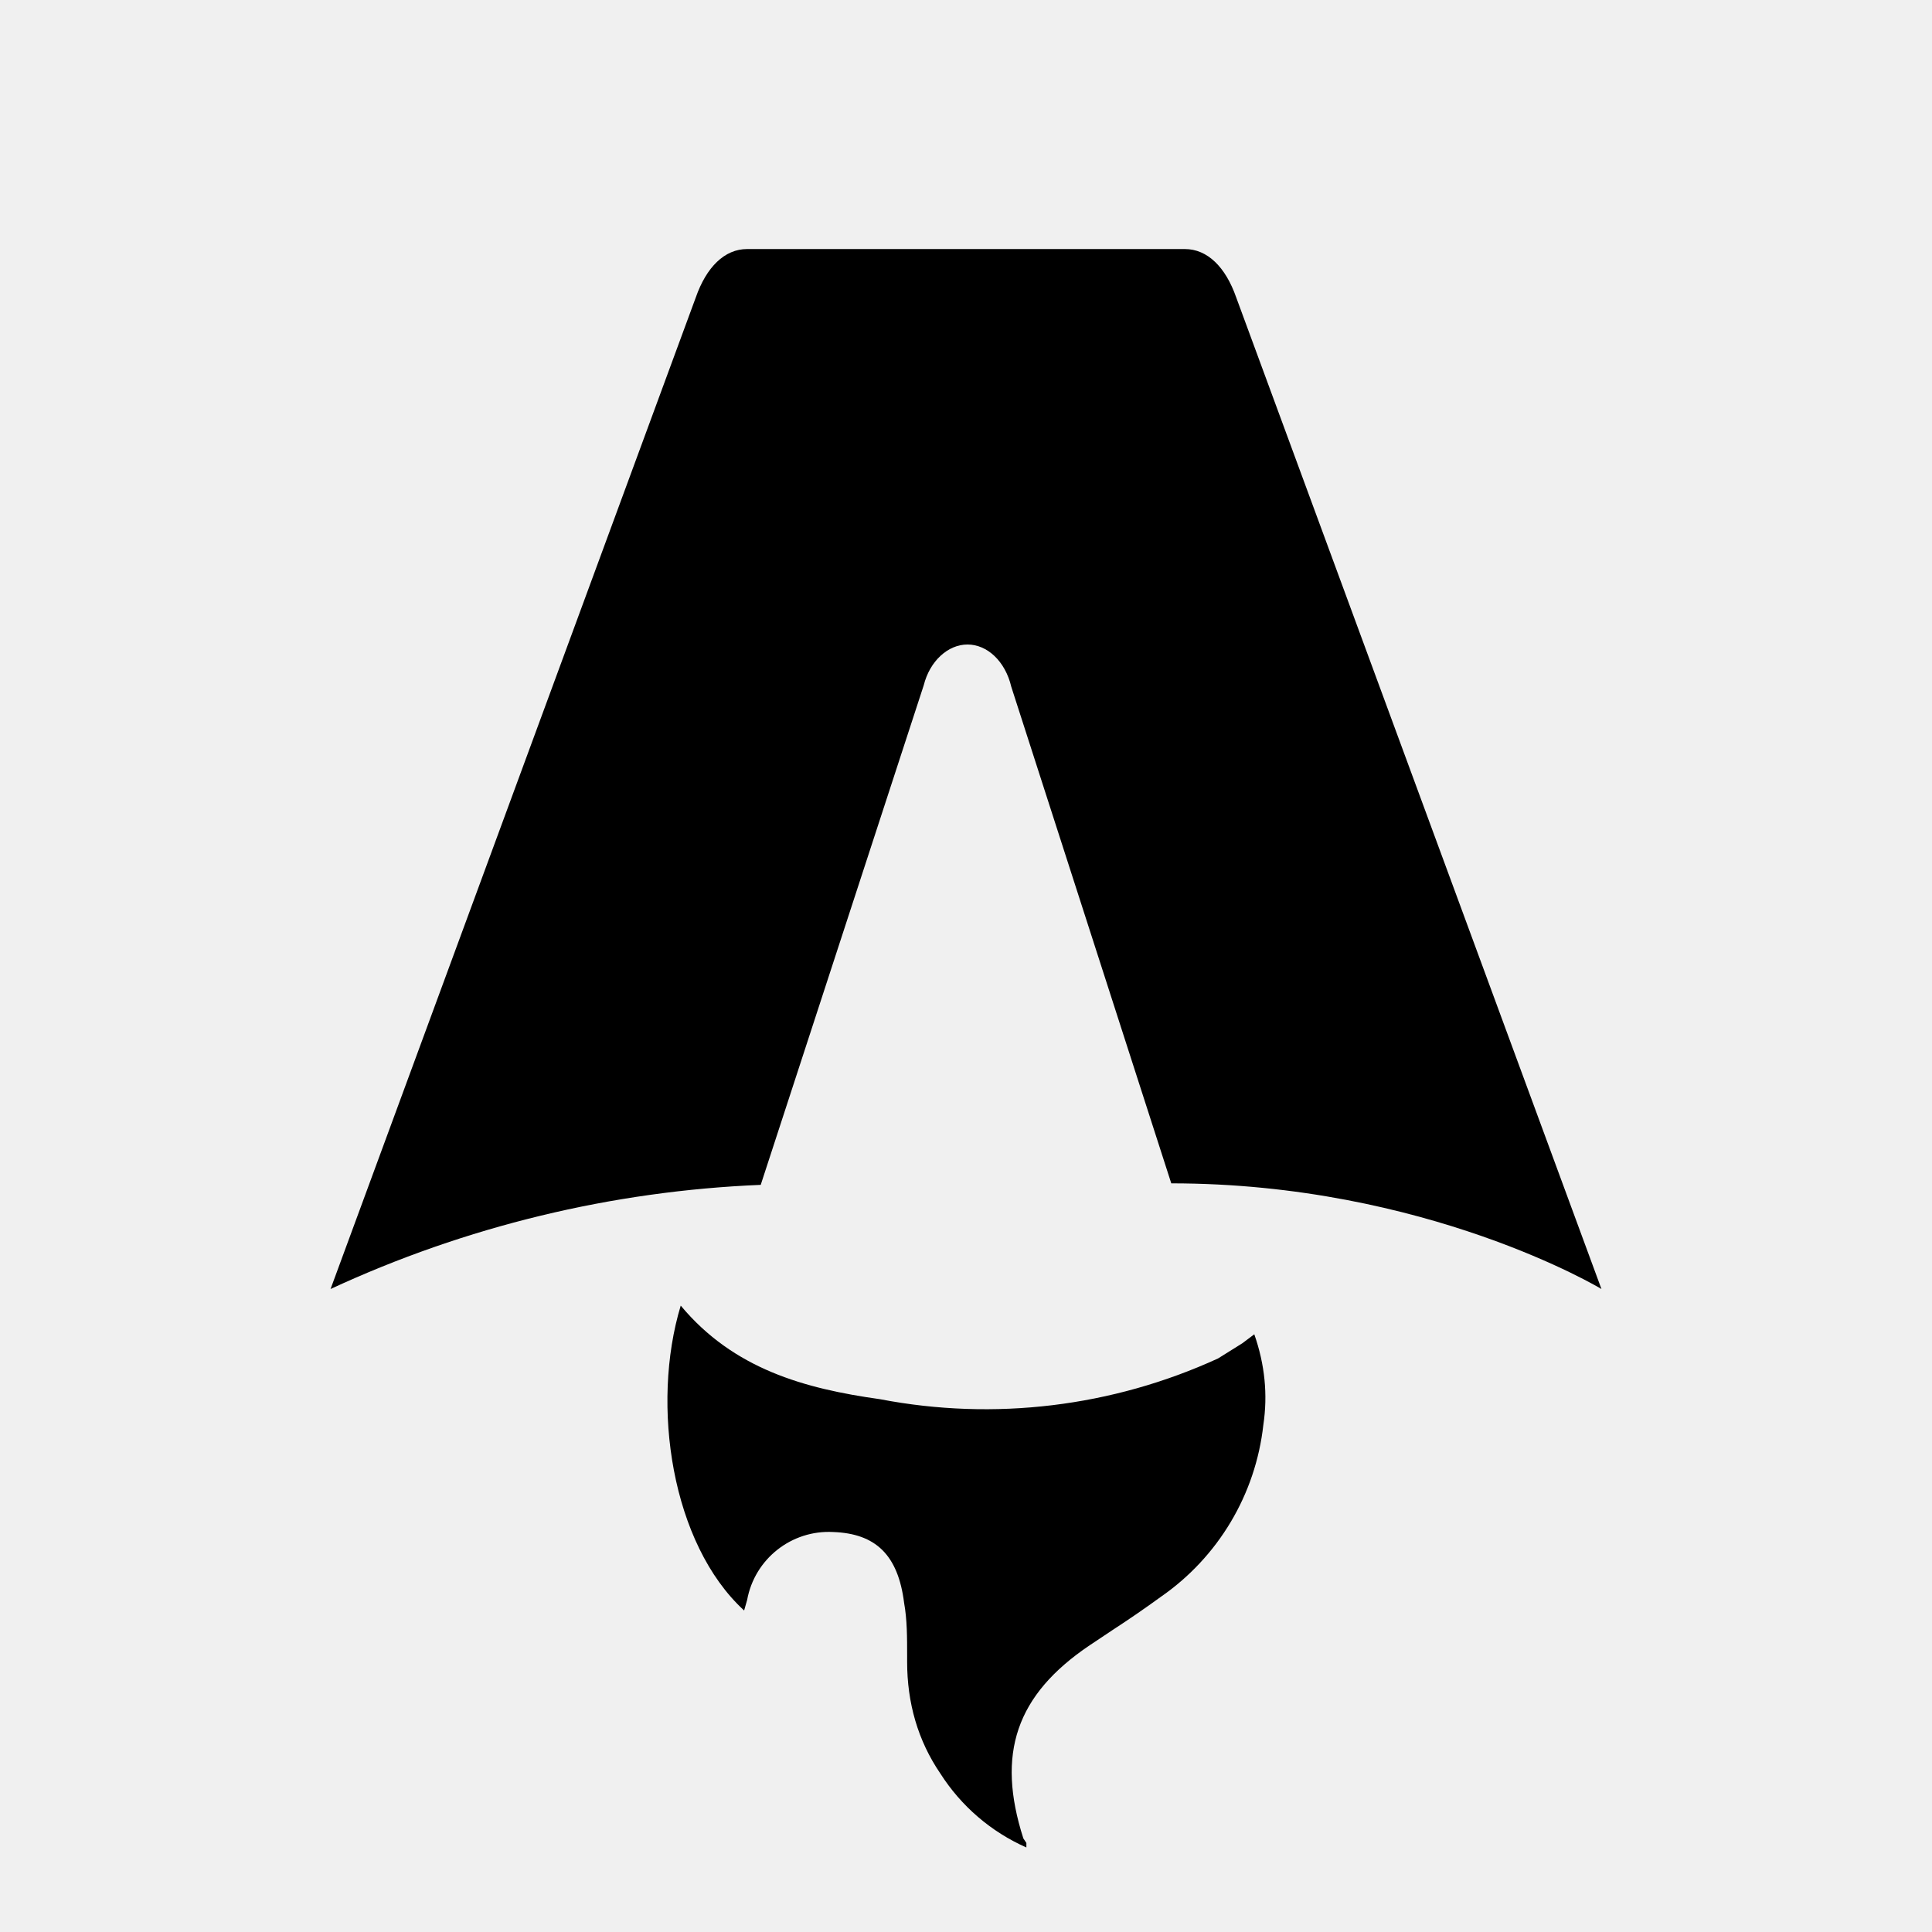
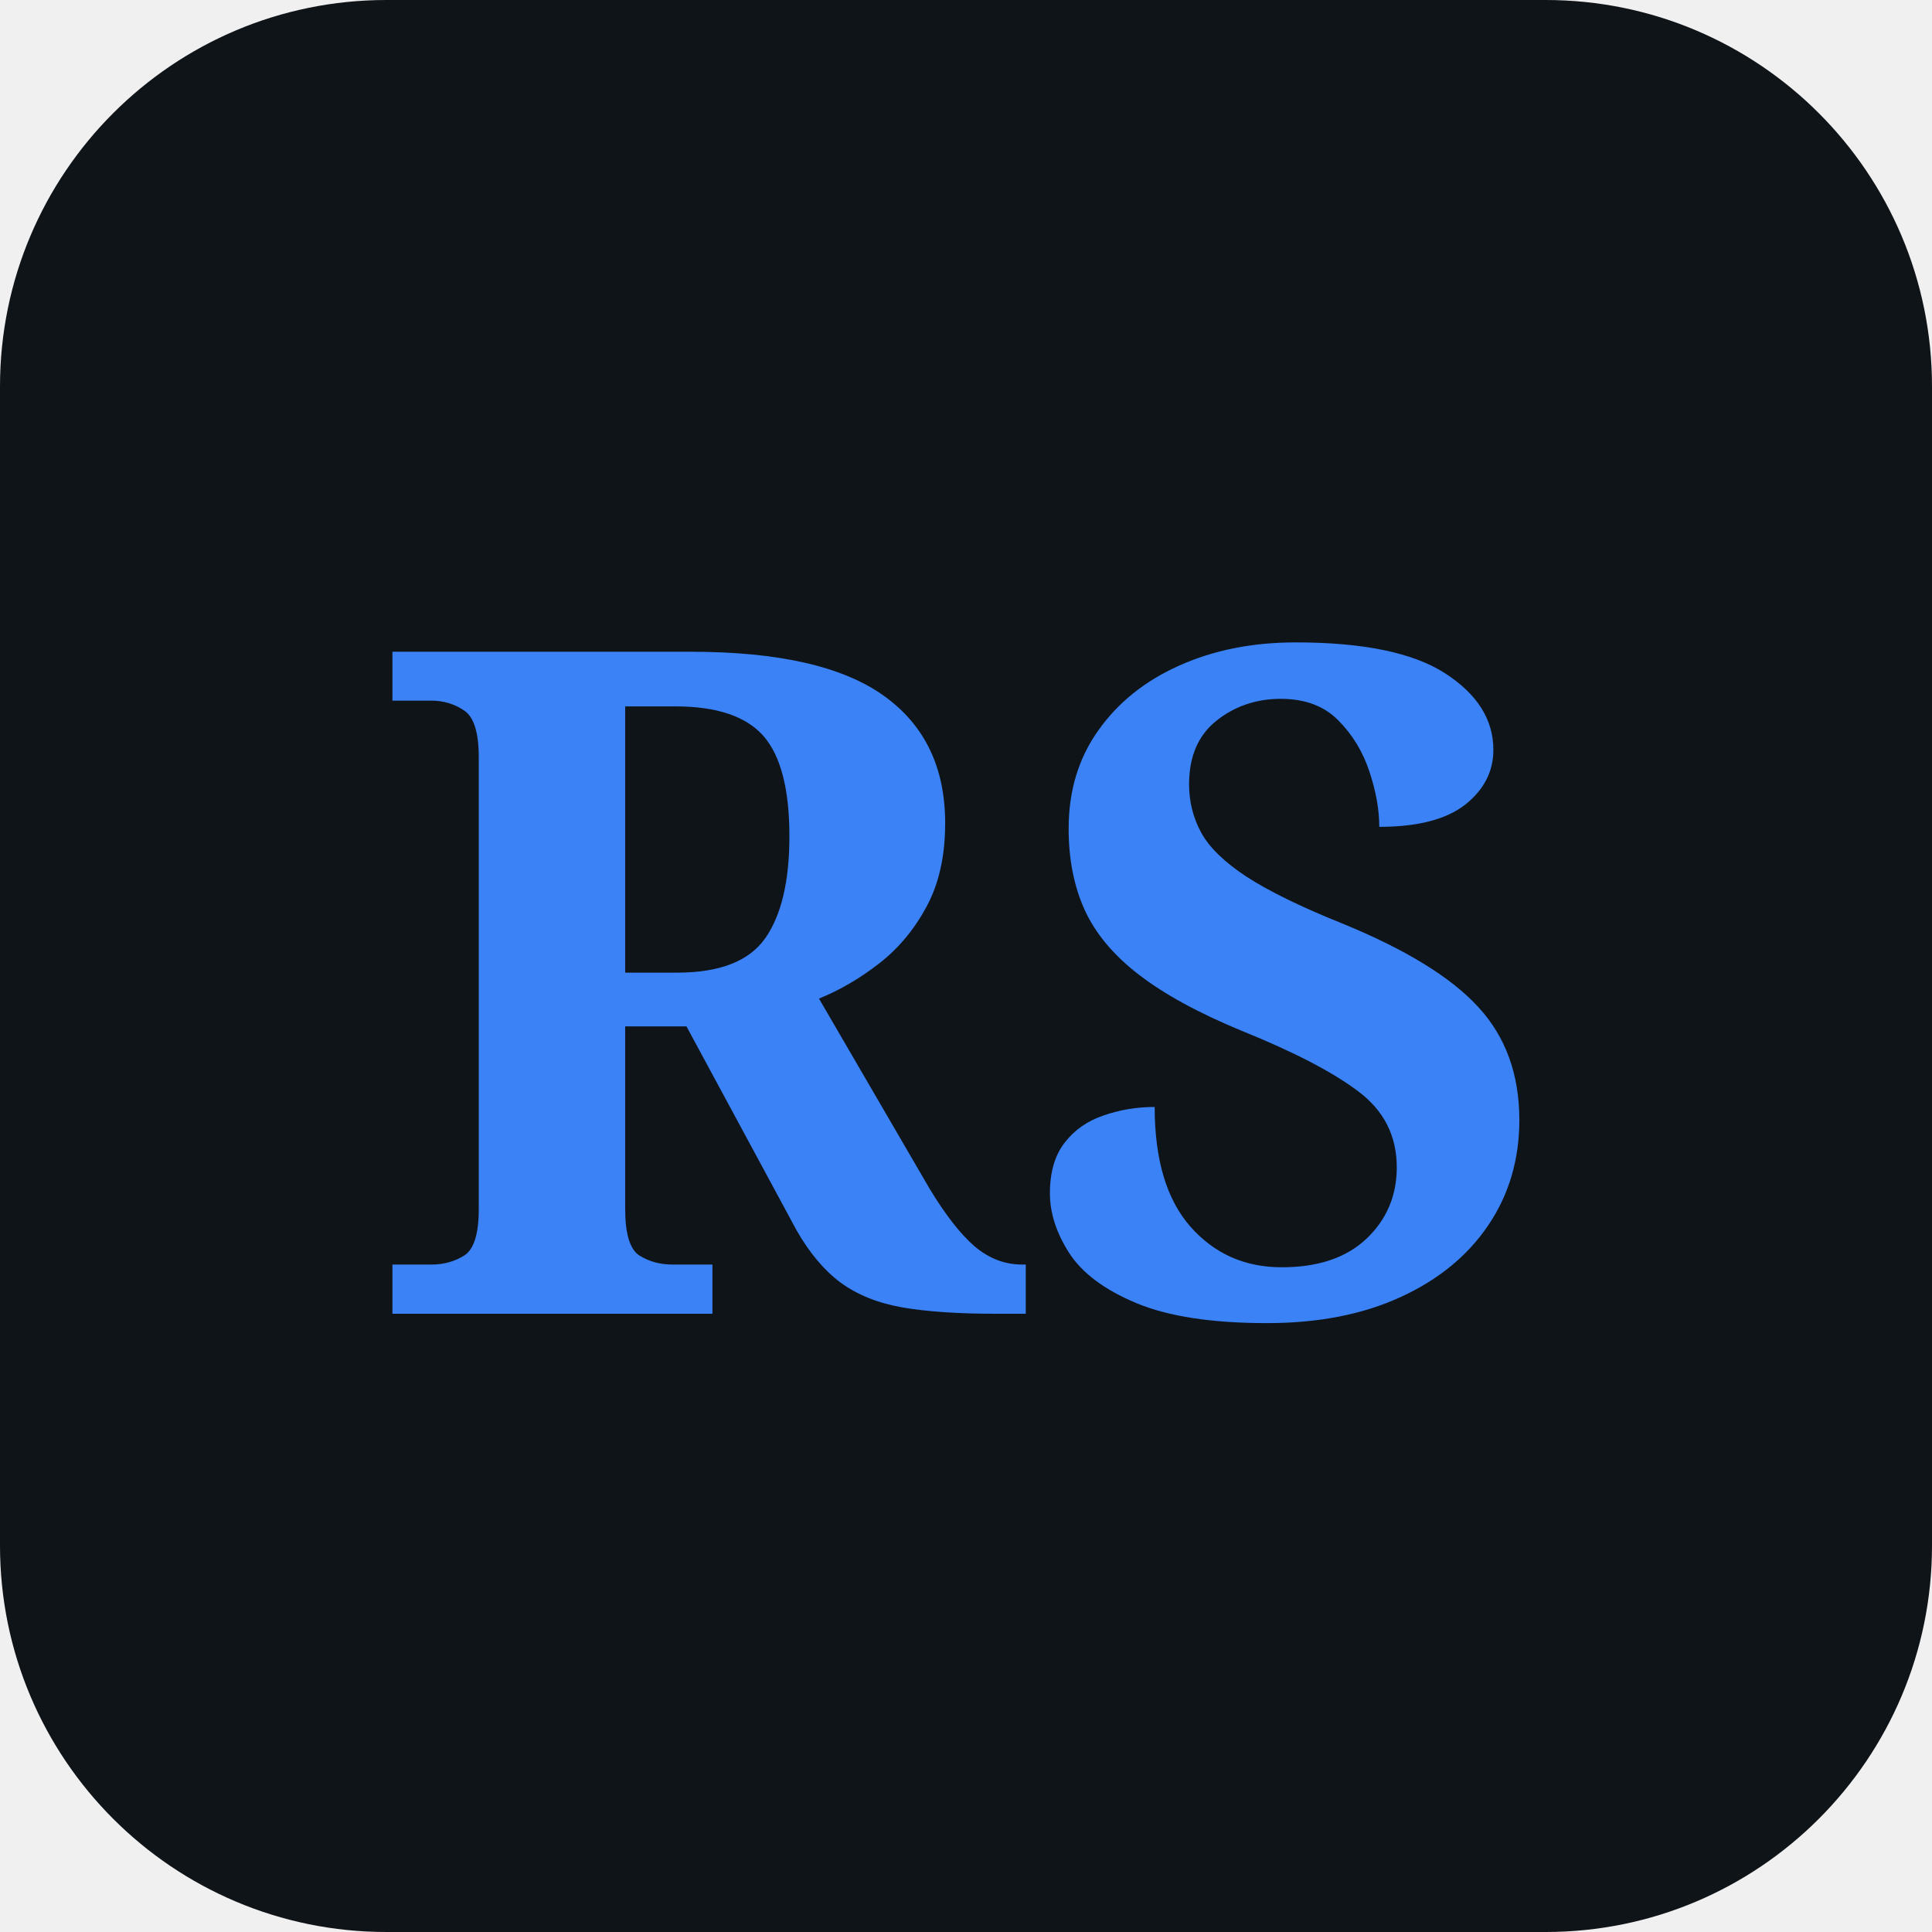
- <svg xmlns="http://www.w3.org/2000/svg" fill="none" viewBox="0 0 128 128">
-   <path d="M50.4 78.5a75.1 75.1 0 0 0-28.5 6.9l24.2-65.7c.7-2 1.9-3.2 3.4-3.2h29c1.5 0 2.7 1.2 3.4 3.2l24.2 65.7s-11.6-7-28.5-7L67 45.5c-.4-1.7-1.6-2.8-2.9-2.8-1.3 0-2.5 1.1-2.9 2.7L50.4 78.5Zm-1.1 28.2Zm-4.2-20.2c-2 6.6-.6 15.8 4.2 20.2a17.5 17.5 0 0 1 .2-.7 5.5 5.5 0 0 1 5.7-4.5c2.8.1 4.3 1.5 4.7 4.7.2 1.1.2 2.3.2 3.5v.4c0 2.7.7 5.2 2.2 7.4a13 13 0 0 0 5.7 4.9v-.3l-.2-.3c-1.8-5.6-.5-9.5 4.4-12.8l1.5-1a73 73 0 0 0 3.2-2.2 16 16 0 0 0 6.8-11.4c.3-2 .1-4-.6-6l-.8.6-1.6 1a37 37 0 0 1-22.4 2.7c-5-.7-9.7-2-13.2-6.2Z" />
-   <style>
-         path { fill: #000; }
-         @media (prefers-color-scheme: dark) {
-             path { fill: #FFF; }
-         }
-     </style>
+ <svg xmlns="http://www.w3.org/2000/svg" viewBox="0 0 100 100">
+   <rect width="100" height="100" rx="20" fill="#0f1419" />
+   <text x="50" y="68" text-anchor="middle" font-family="Georgia,serif" font-size="48" font-weight="600" fill="#3b82f6">RS</text>
</svg>
